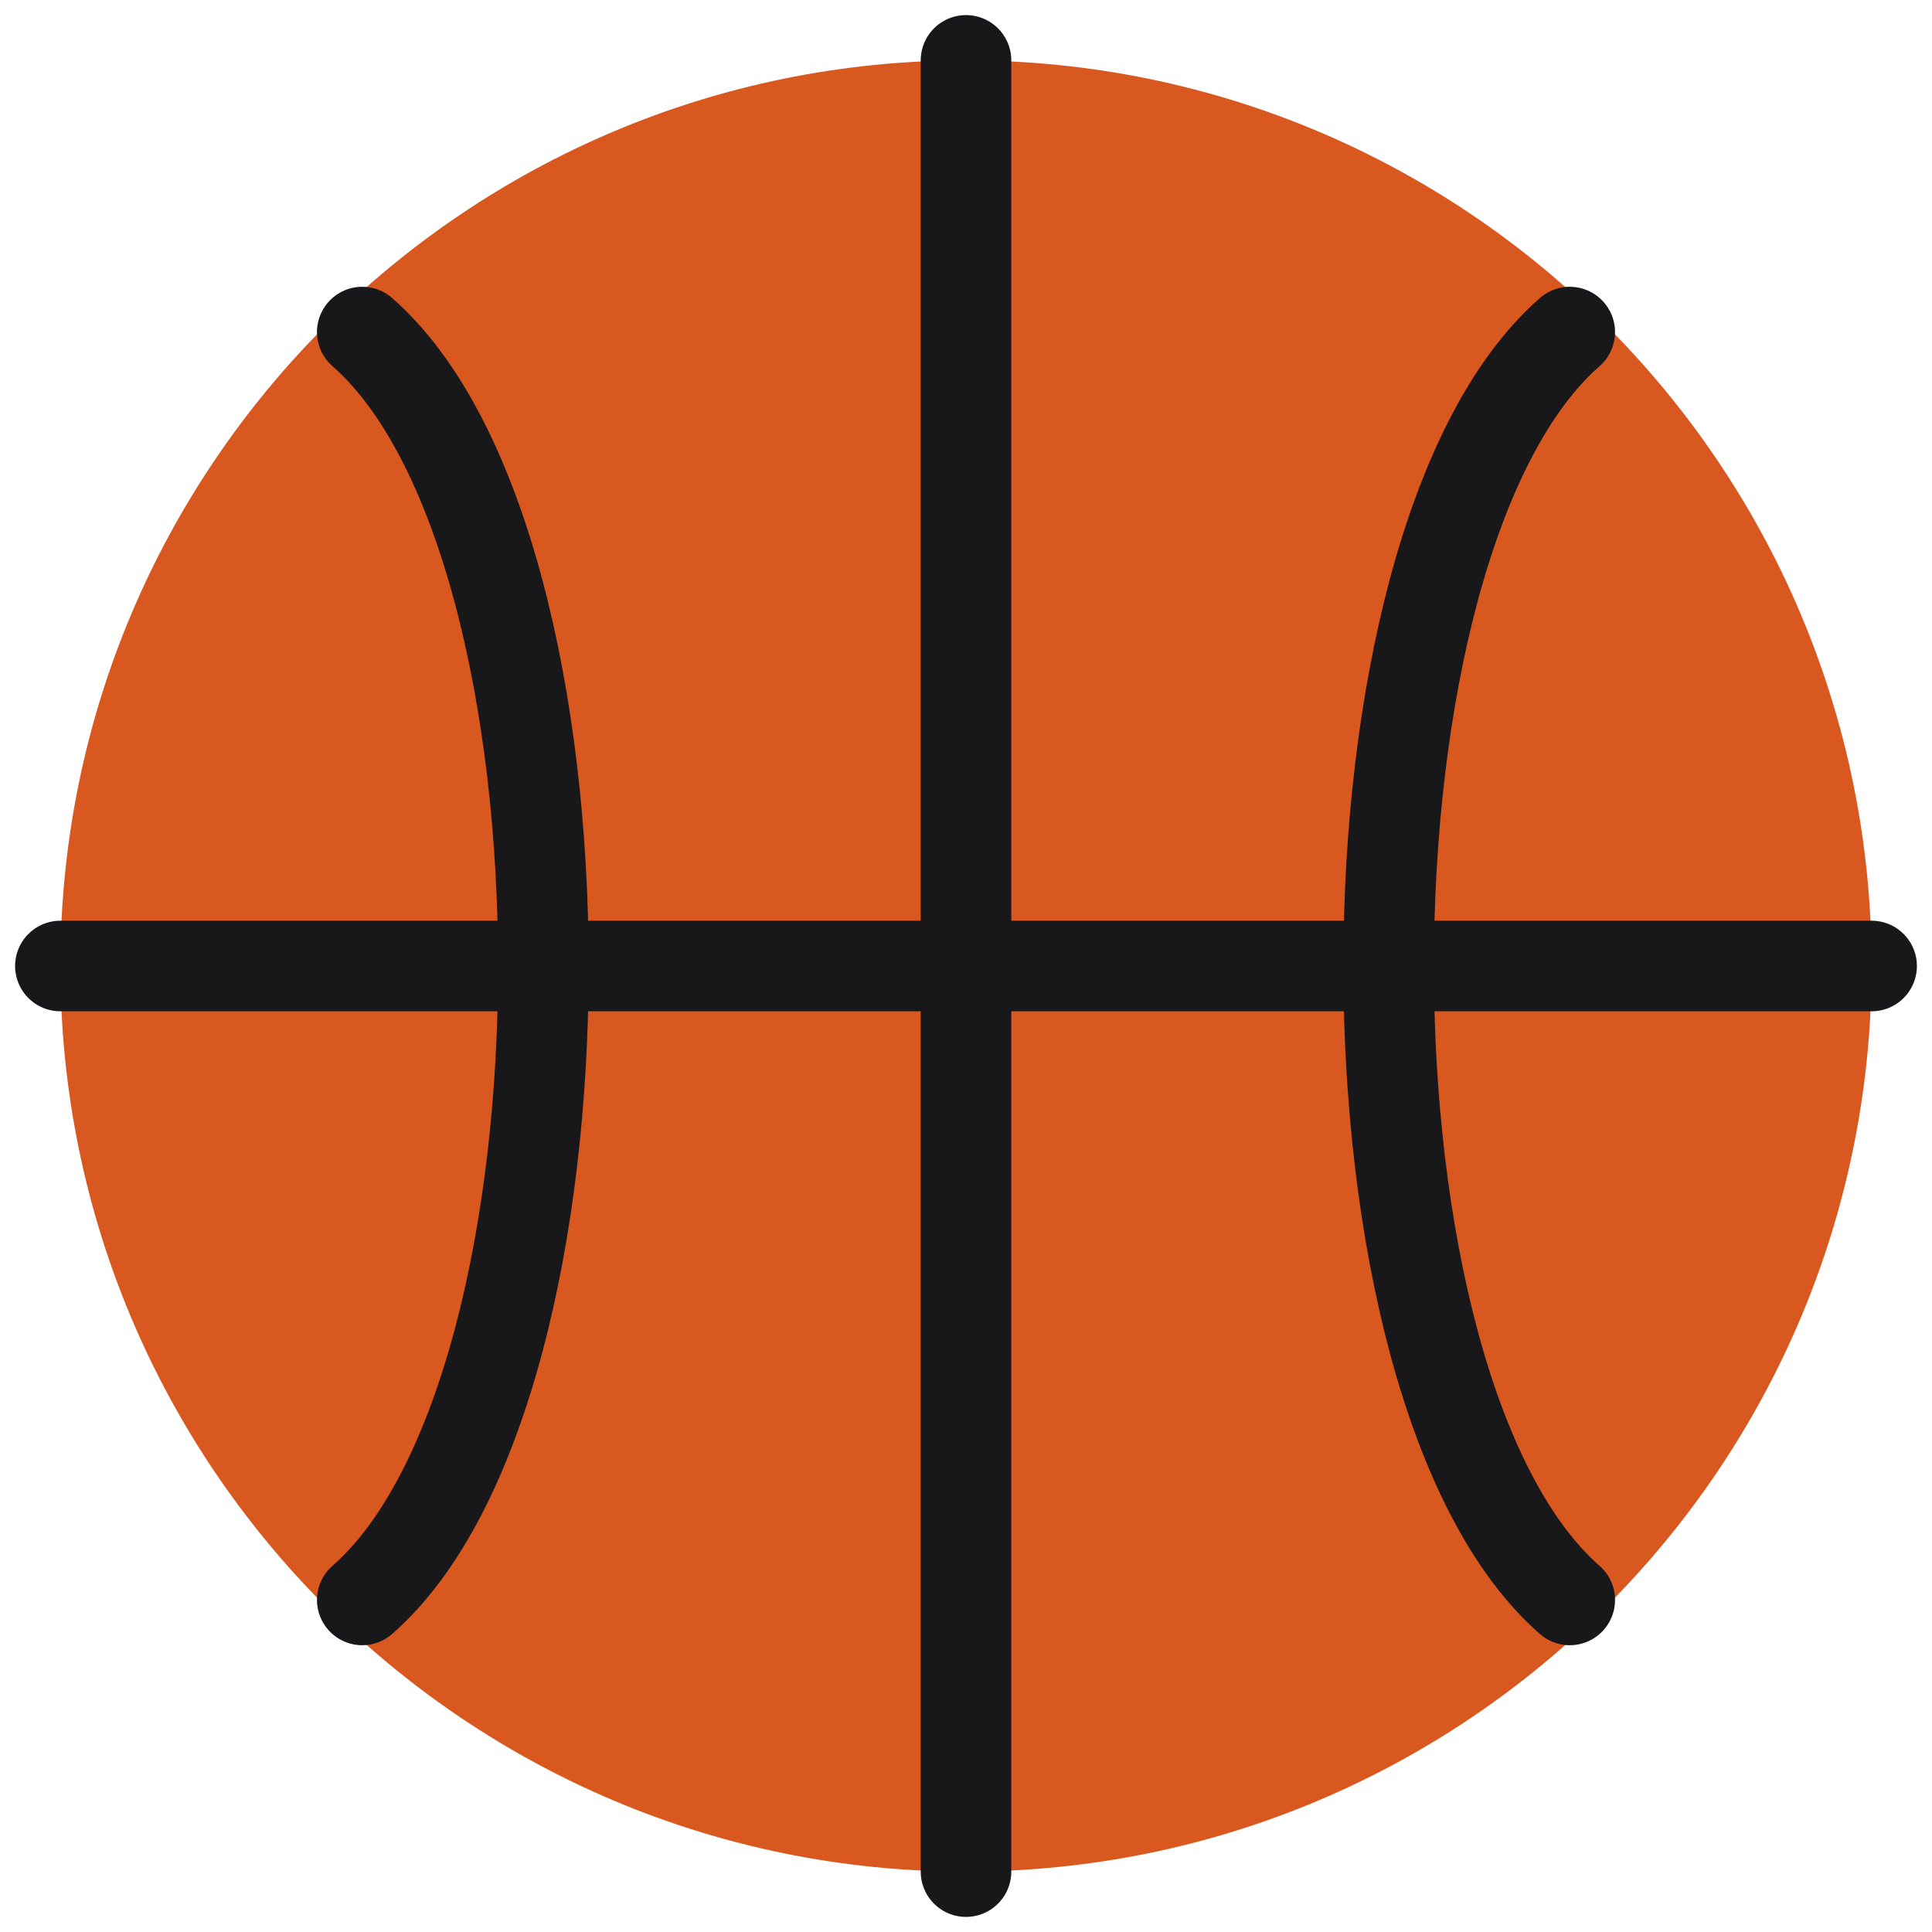
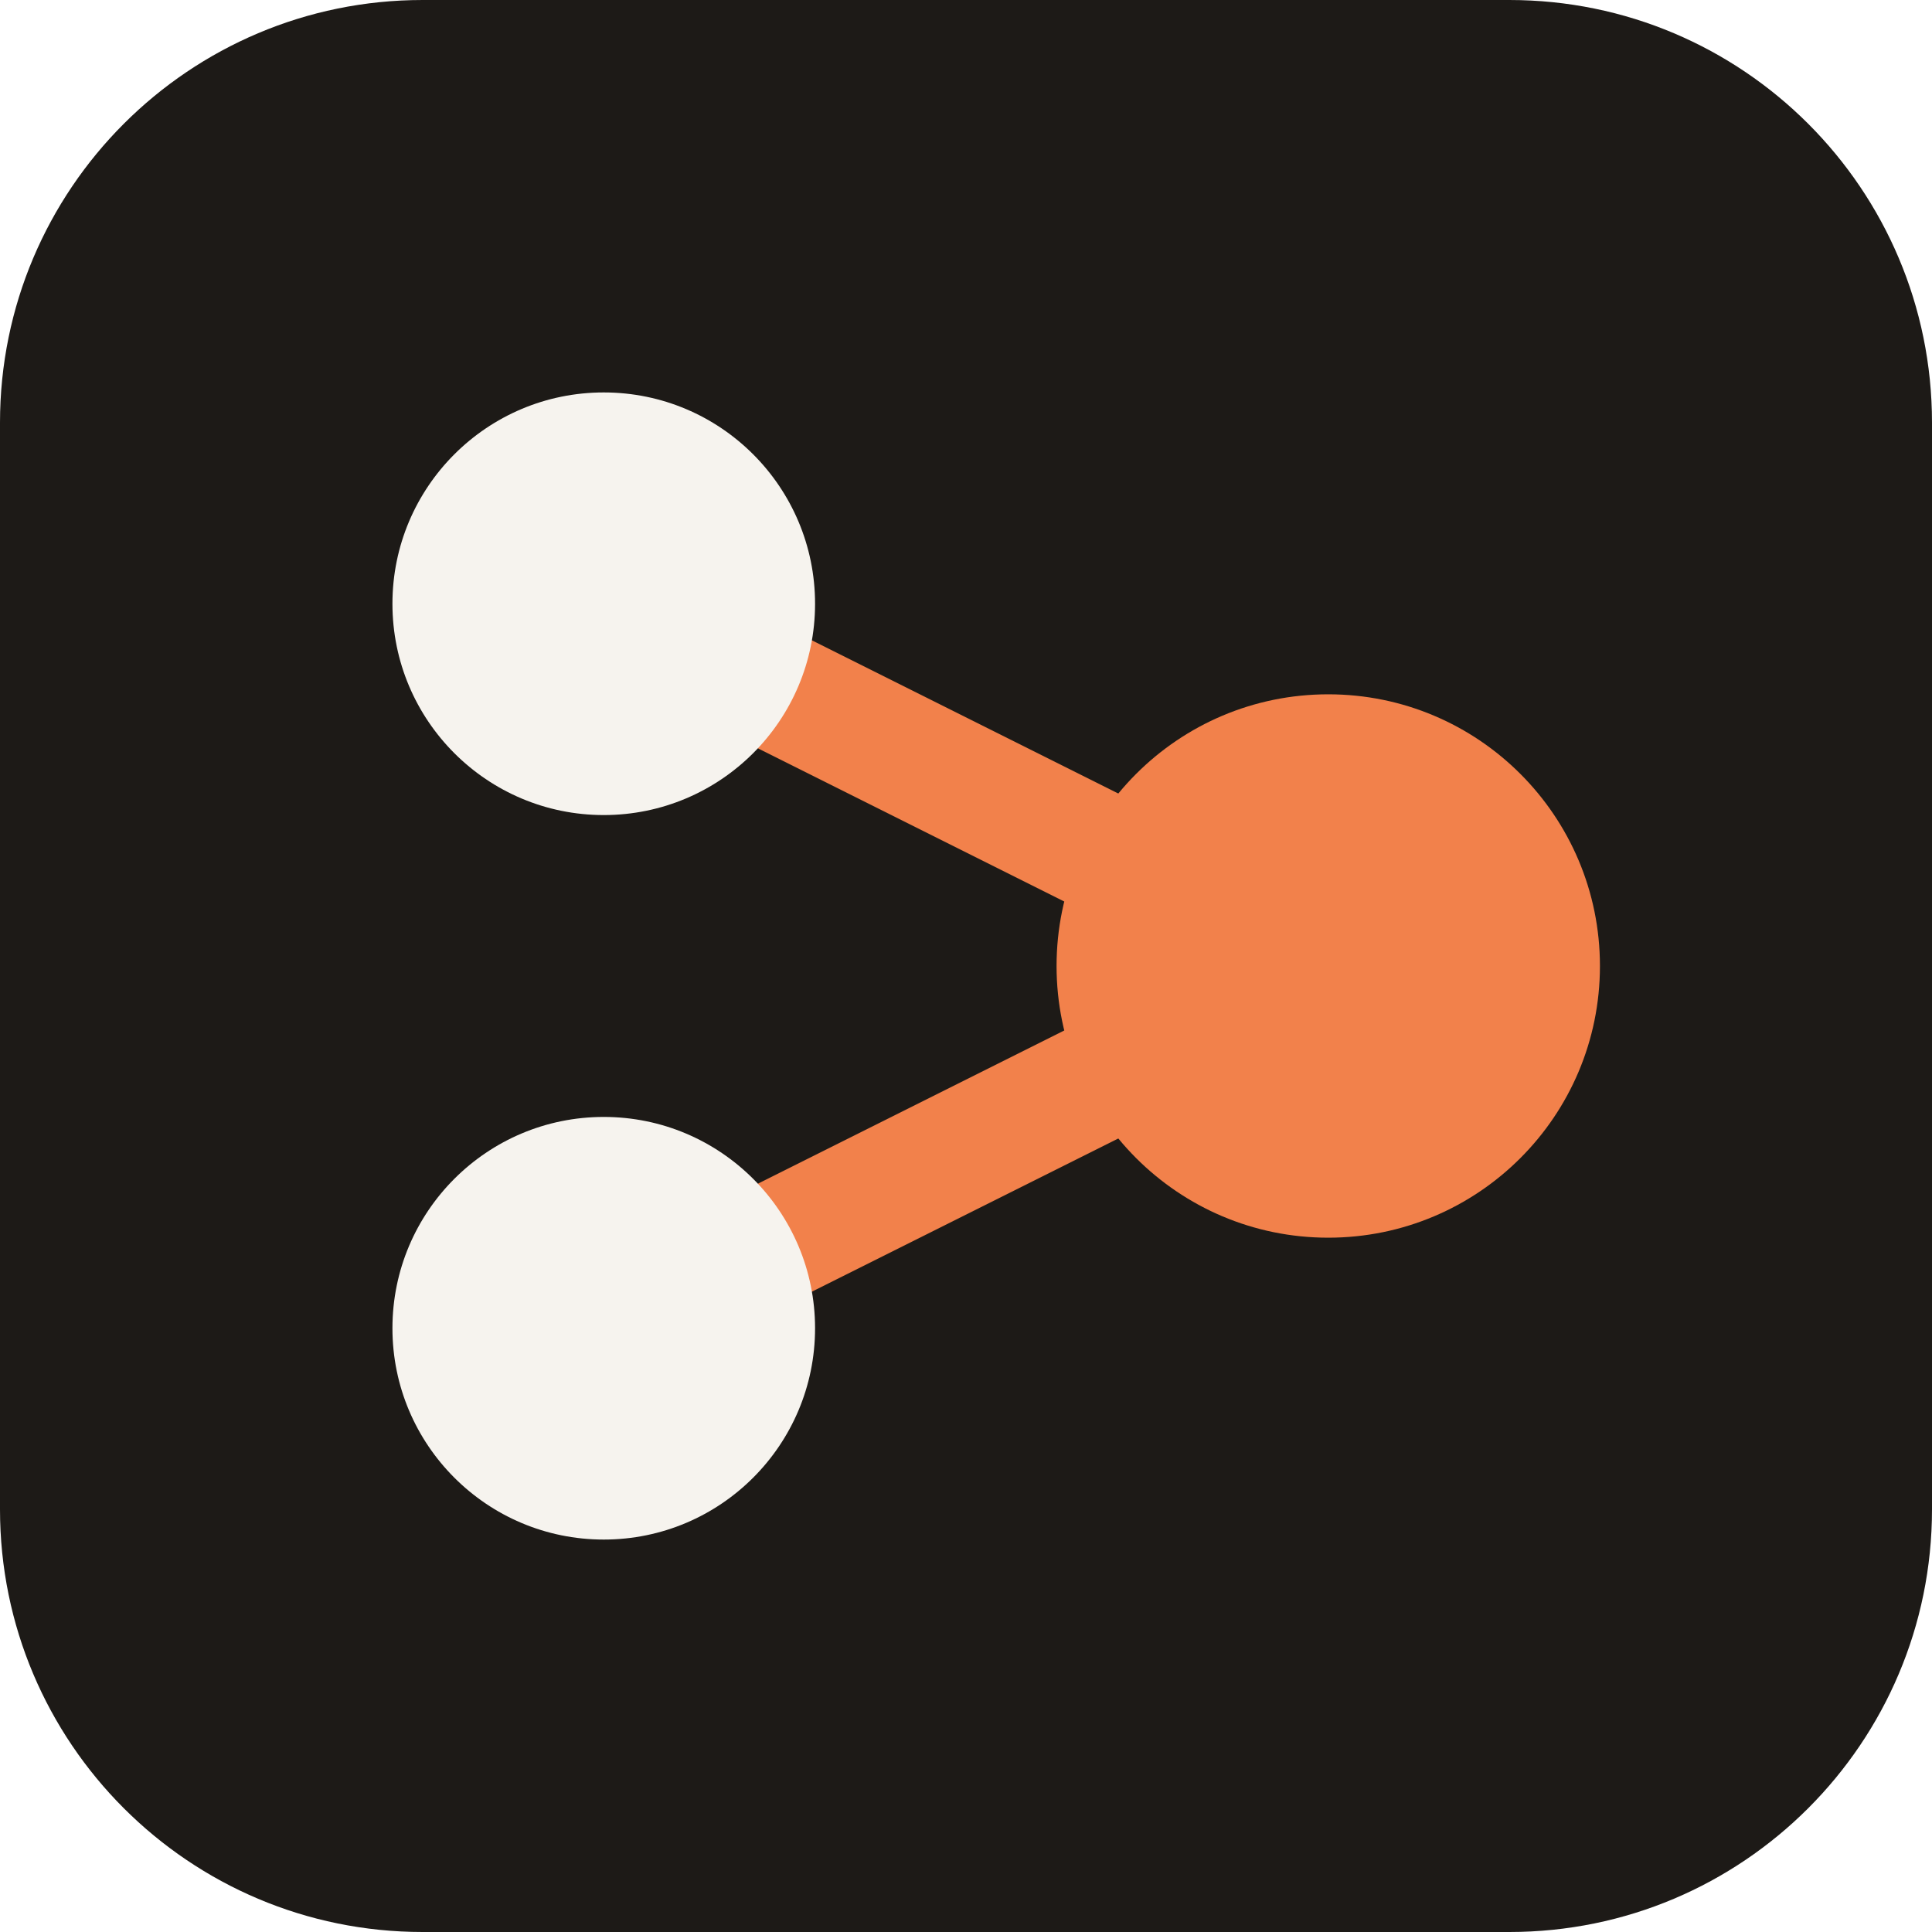
<svg xmlns="http://www.w3.org/2000/svg" viewBox="0 0 64 64">
-   <circle cx="32" cy="32" r="30" fill="#d9581f" />
-   <g fill="none" stroke="#18181b" stroke-width="3" stroke-linecap="round">
-     <path d="M32 2v60M2 32h60" />
-     <path d="M12 11c8 7 8 35 0 42M52 11c-8 7-8 35 0 42" />
+   <rect width="64" height="64" rx="14" fill="#1d1a17" />
+   <g stroke="#f2814b" stroke-width="4" stroke-linecap="round">
+     <path d="M20 20 L44 32 M20 44 L44 32" />
  </g>
+   <circle cx="20" cy="20" r="7" fill="#f6f3ee" />
+   <circle cx="20" cy="44" r="7" fill="#f6f3ee" />
+   <circle cx="44" cy="32" r="9" fill="#f2814b" />
</svg>
